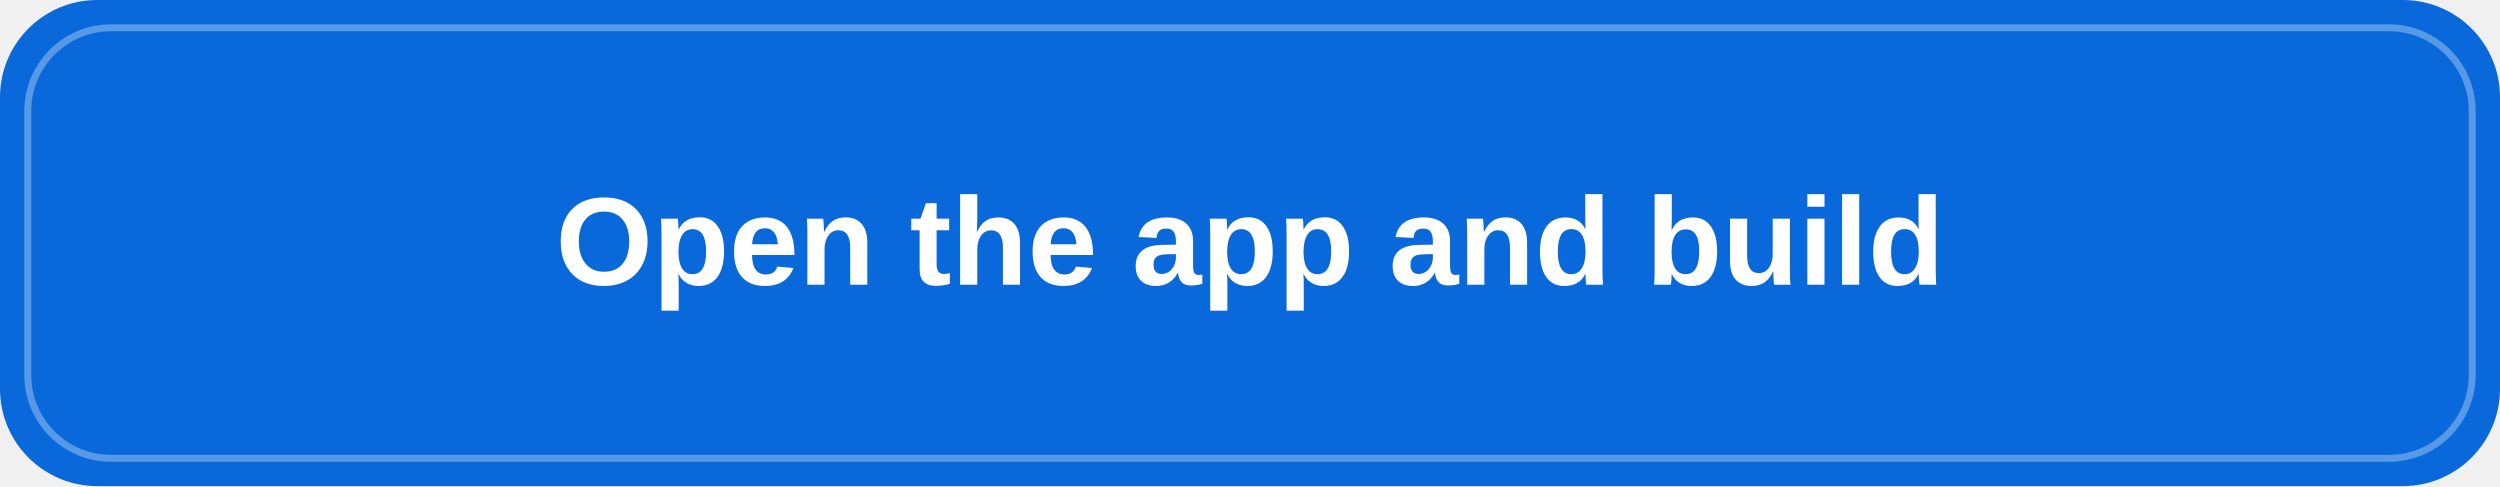
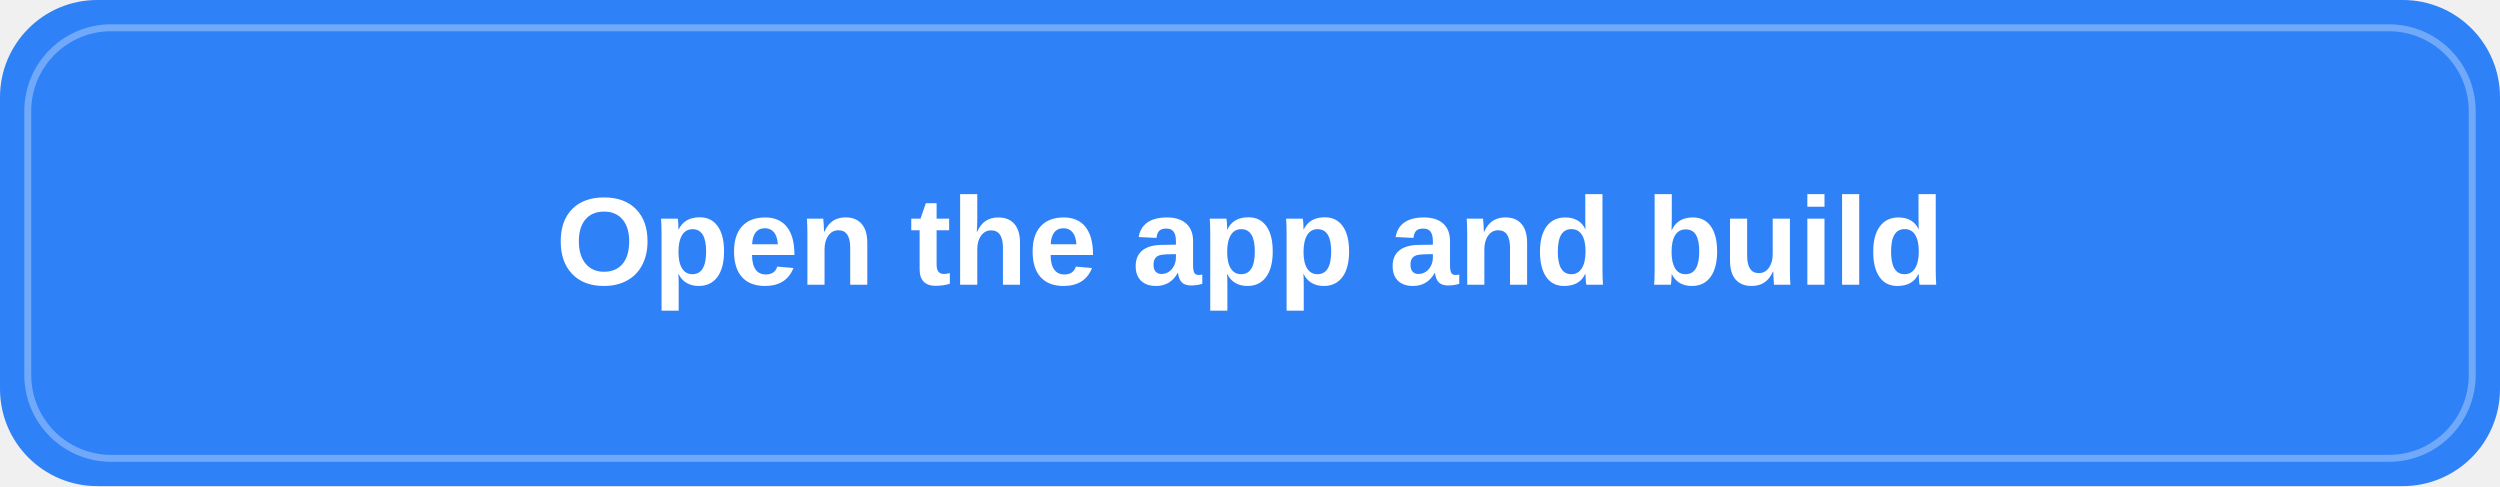
<svg xmlns="http://www.w3.org/2000/svg" width="720" height="140" viewBox="0 0 720 140" role="img" aria-labelledby="title desc">
-   <rect width="720" height="140" rx="28" fill="#0969da" />
+   <rect width="720" height="140" rx="28" fill="#2f81f7" />
  <rect x="8" y="8" width="704" height="124" rx="24" fill="none" stroke="#ffffff" stroke-opacity="0.32" stroke-width="2" />
  <text x="360" y="82" text-anchor="middle" font-family="Arial, sans-serif" font-size="36" font-weight="700" fill="#ffffff">Open the app and build</text>
</svg>
